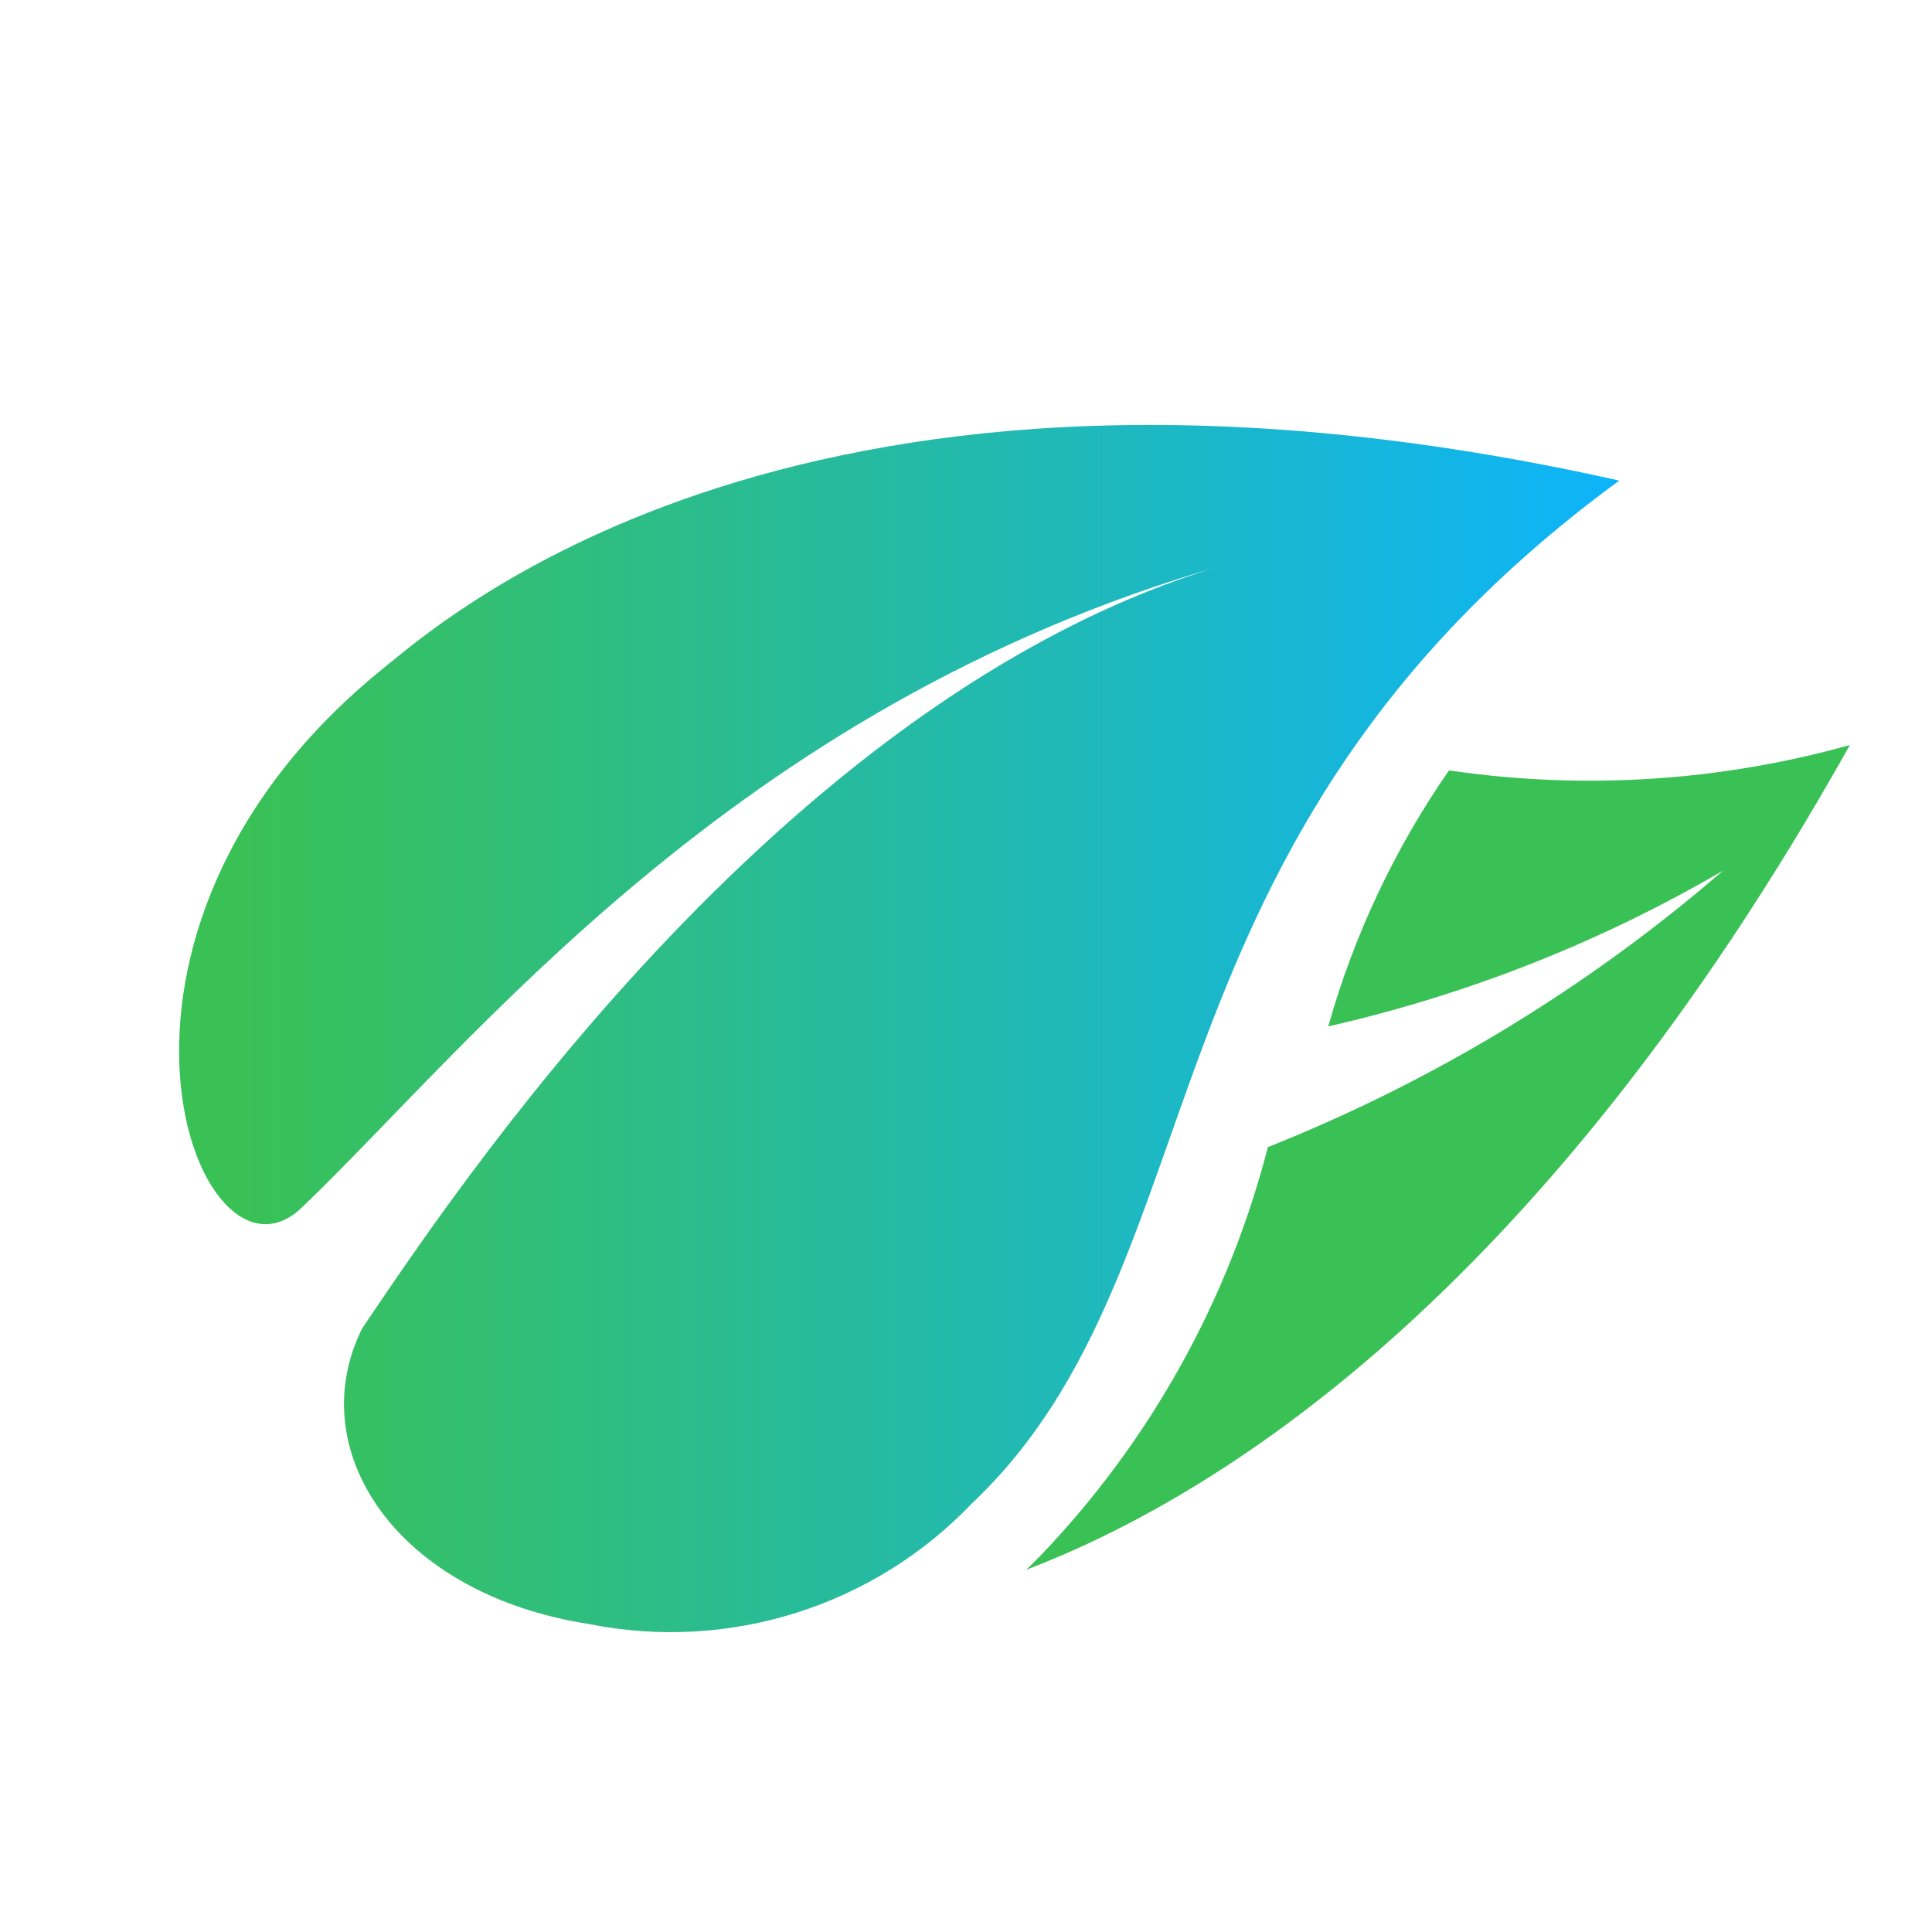
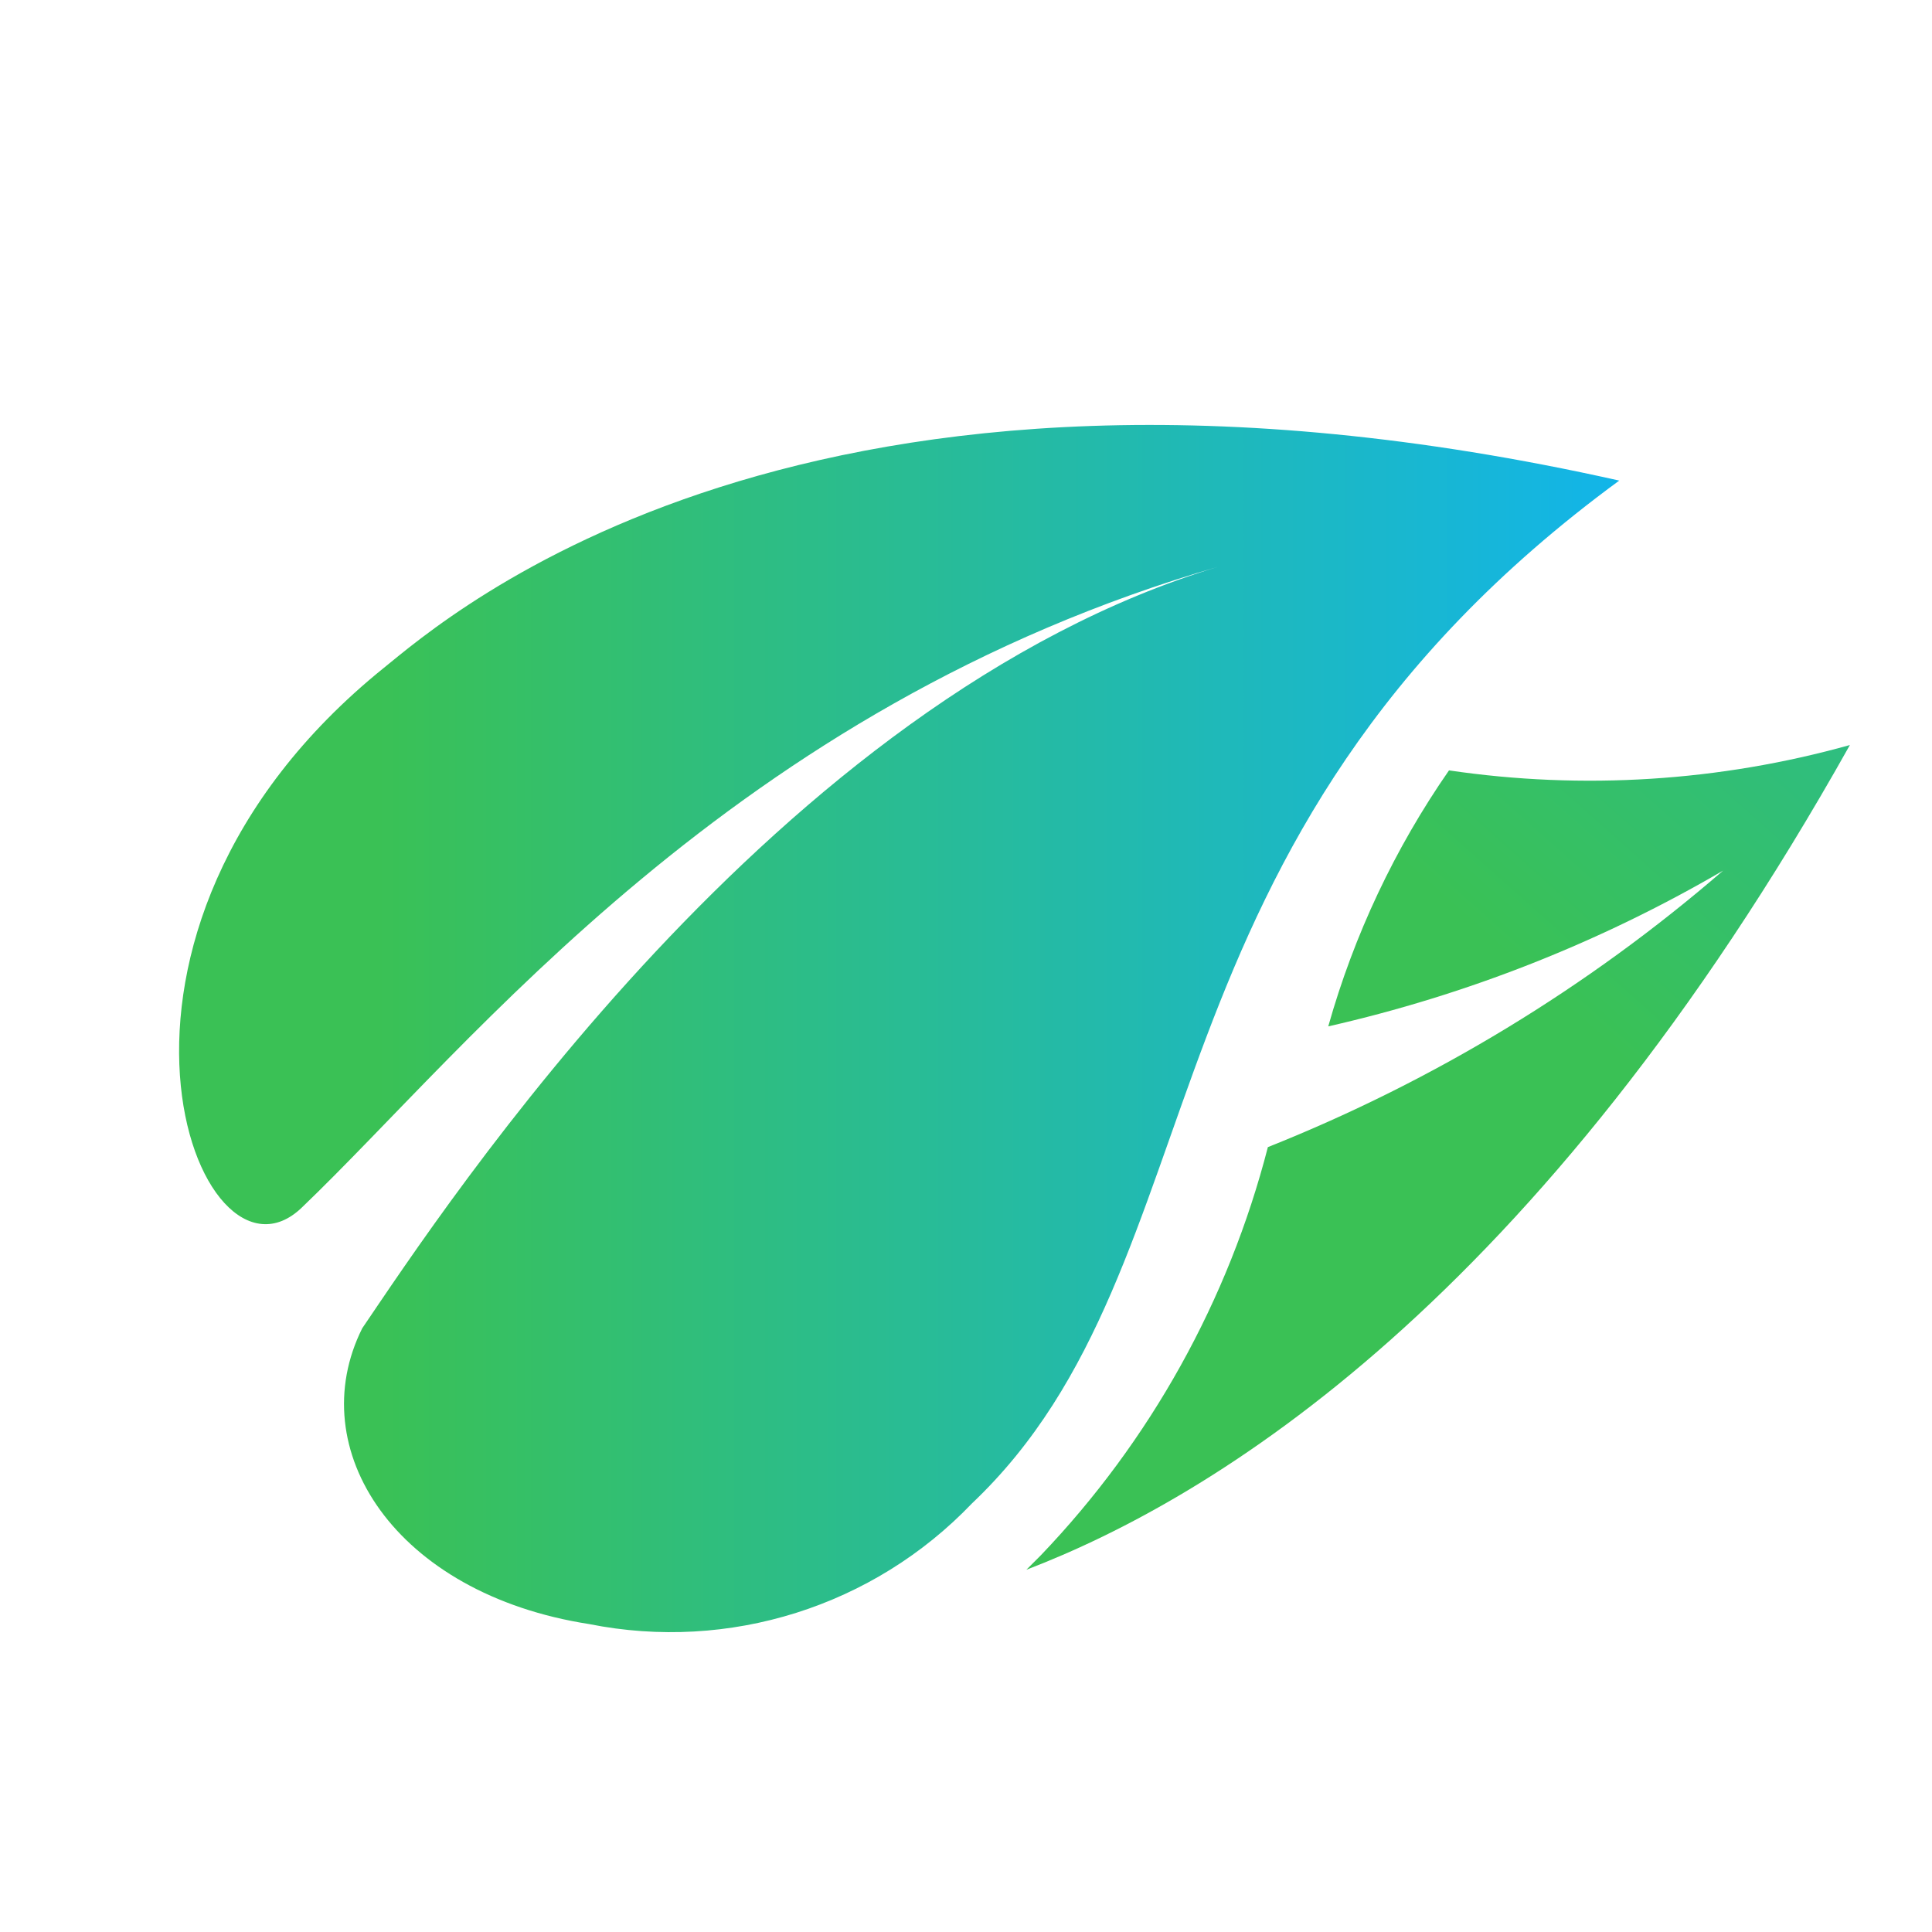
<svg xmlns="http://www.w3.org/2000/svg" xmlns:xlink="http://www.w3.org/1999/xlink" id="Calque_1" data-name="Calque 1" viewBox="0 0 16 16">
  <defs>
    <style>.cls-1{fill:url(#linear-gradient);}.cls-2{fill:url(#linear-gradient-2);}</style>
-     <linearGradient id="linear-gradient" x1="-3790.85" y1="3350.45" x2="-3687.54" y2="3350.45" gradientTransform="matrix(0.08, -0.09, 0.09, 0.08, 22.41, -598.27)" gradientUnits="userSpaceOnUse">
+     <linearGradient id="linear-gradient" x1="-3973.3" y1="2187.45" x2="-3869.99" y2="2187.45" gradientTransform="matrix(0.08, -0.09, 0.09, 0.08, 140.61, -518.33)" gradientUnits="userSpaceOnUse">
      <stop offset="0" stop-color="#3ac155" />
      <stop offset="1" stop-color="#0cb3ff" />
    </linearGradient>
-     <linearGradient id="linear-gradient-2" x1="-374.68" y1="-4508.97" x2="-276.25" y2="-4508.97" gradientTransform="matrix(0.12, 0, 0, -0.12, 46.9, -538.04)" xlink:href="#linear-gradient" />
+     <linearGradient id="linear-gradient-2" x1="-1360.68" y1="-3824.47" x2="-1262.25" y2="-3824.47" gradientTransform="matrix(0.12, 0, 0, -0.12, 166.41, -455.07)" xlink:href="#linear-gradient" />
  </defs>
  <path class="cls-1" d="M15.32,6.17A8,8,0,0,1,12,6.38,7.09,7.09,0,0,0,11,8.5a11.57,11.57,0,0,0,3.27-1.29A13.28,13.28,0,0,1,10.5,9.5a7.65,7.65,0,0,1-1.88,3.38L8.5,13c1.54-.59,4.23-2.21,6.82-6.83Z" />
  <path class="cls-2" d="M3.18,5.53C.44,7.74,1.64,10.83,2.5,10c1.4-1.34,3.56-4.14,7.6-5.31C6.43,5.79,3.68,10,3,11c-.5,1,.27,2.2,1.88,2.45a3.45,3.45,0,0,0,3.17-1h0c2.11-2,1.28-5.48,5.36-8.47C6.67,2.47,3.69,5.12,3.18,5.53Z" />
  <path d="M2.8,10.43h0Z" />
</svg>
